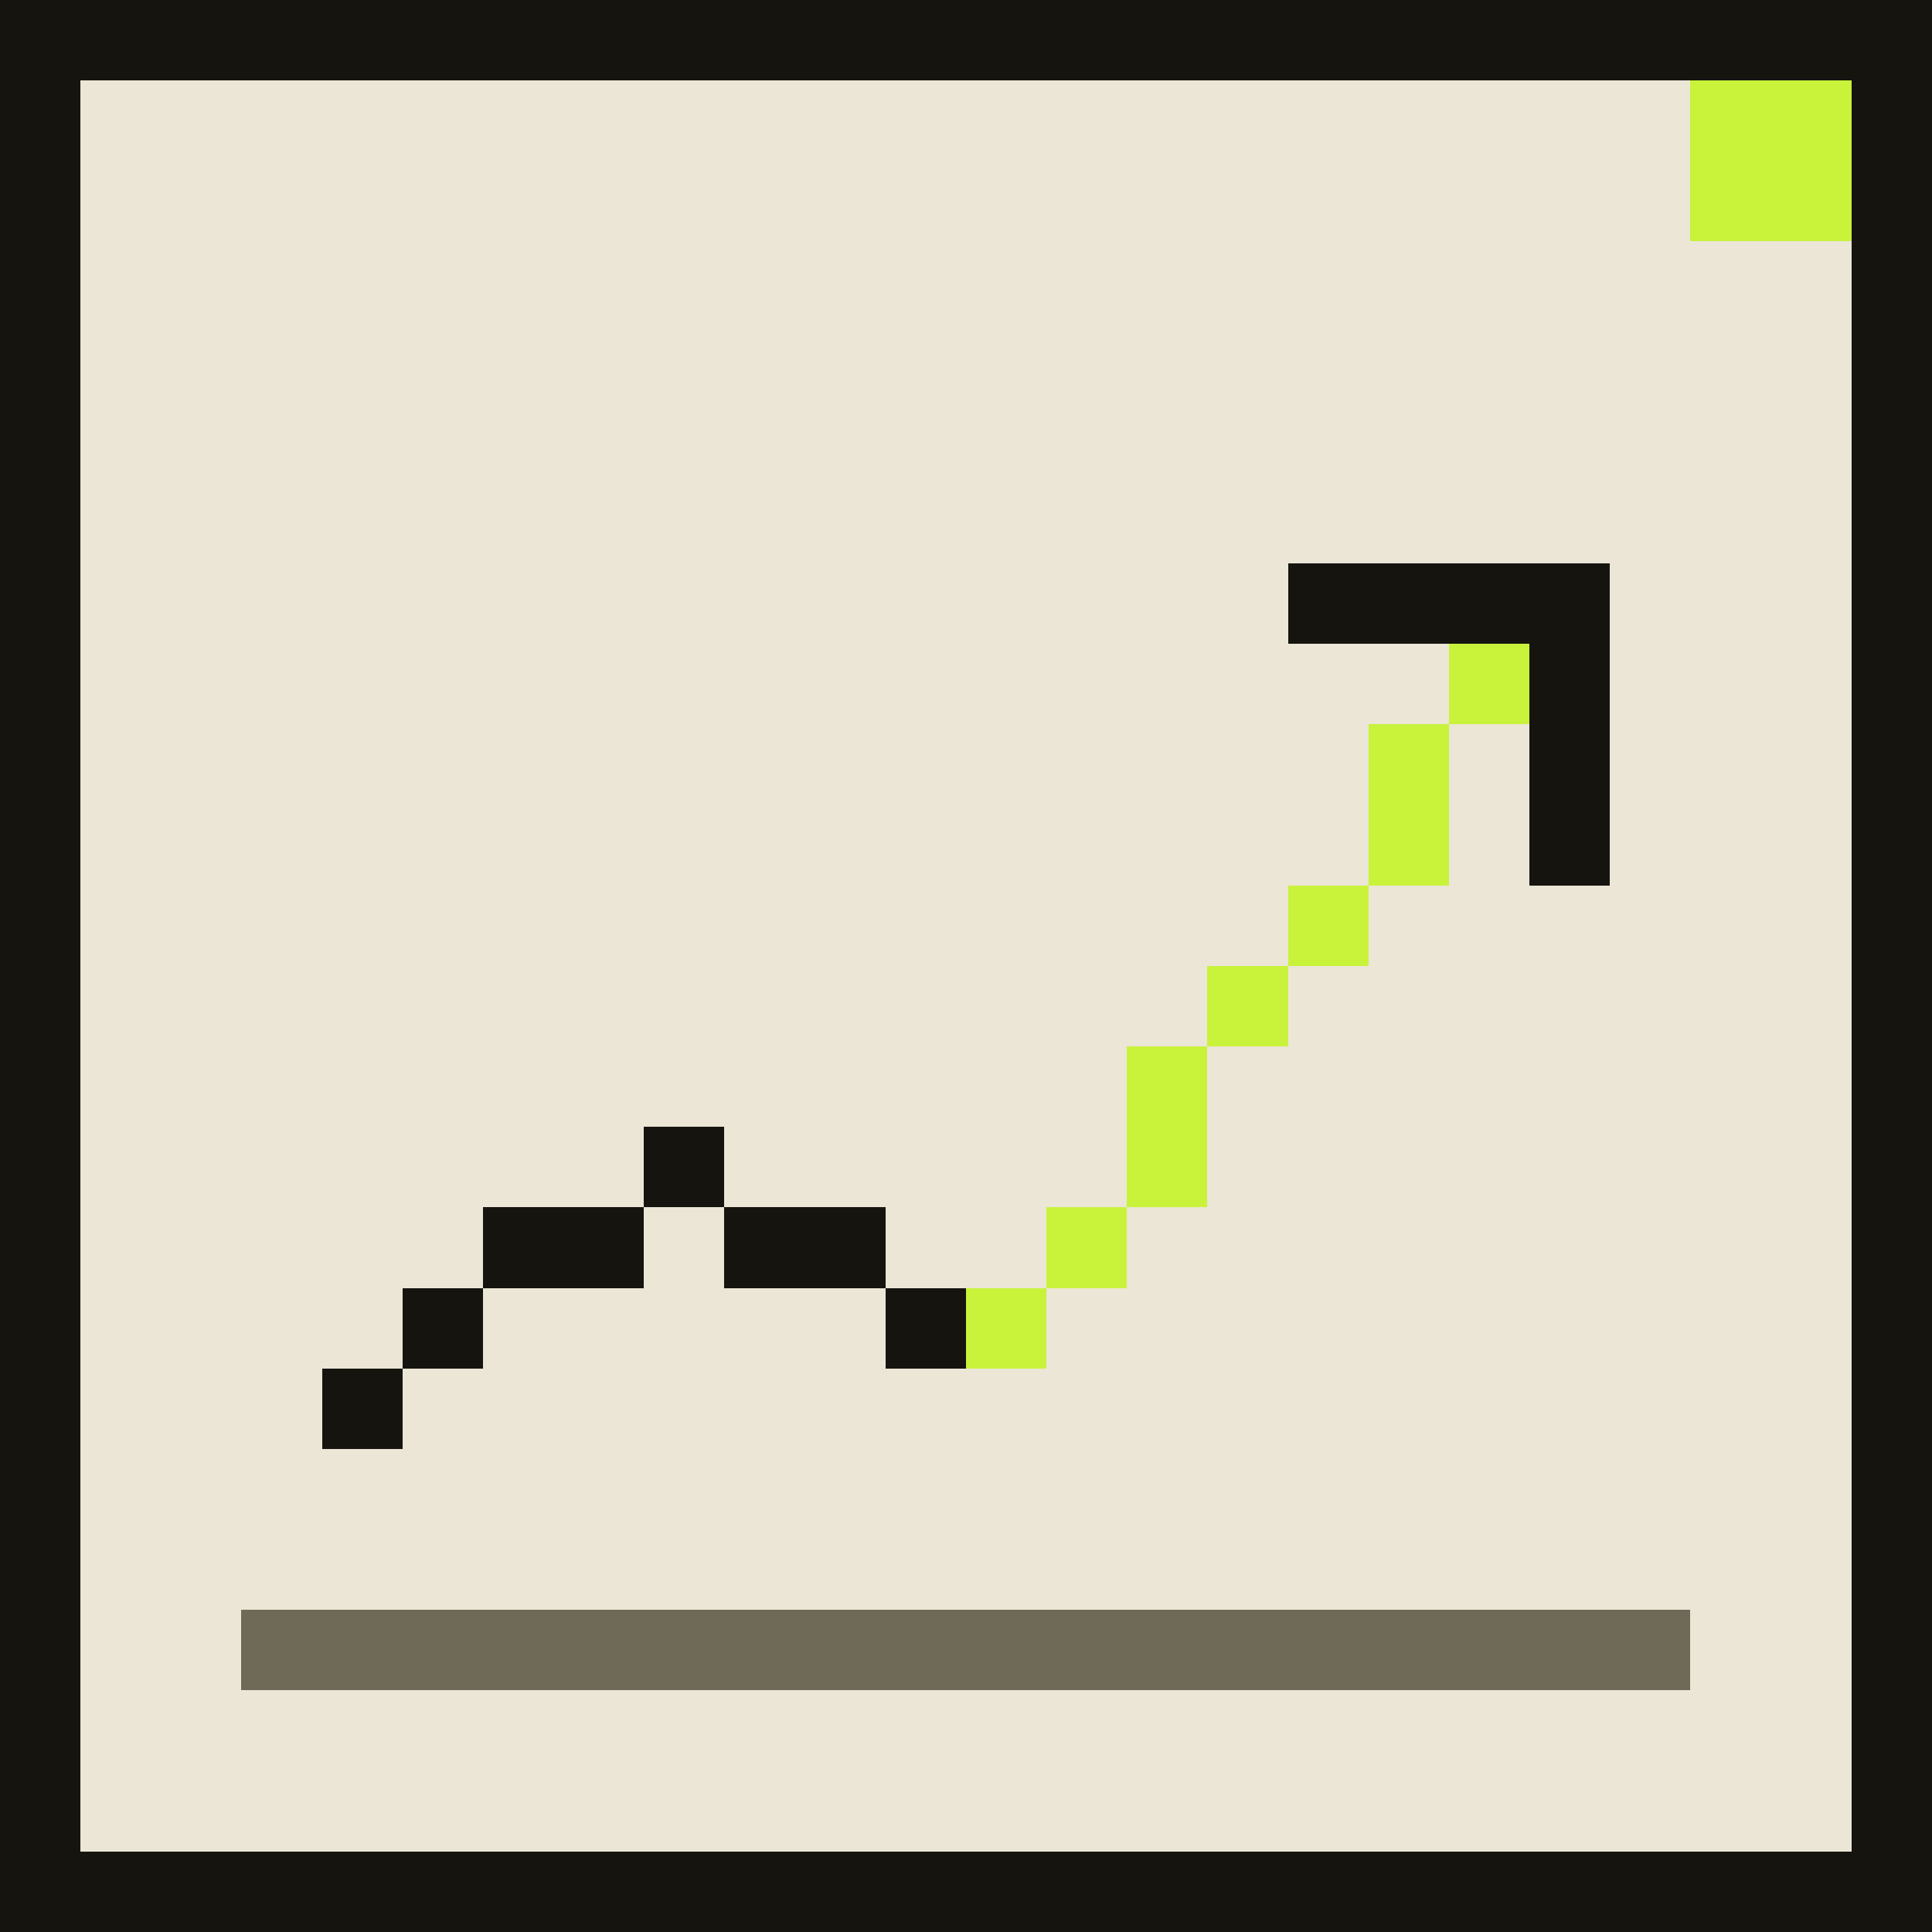
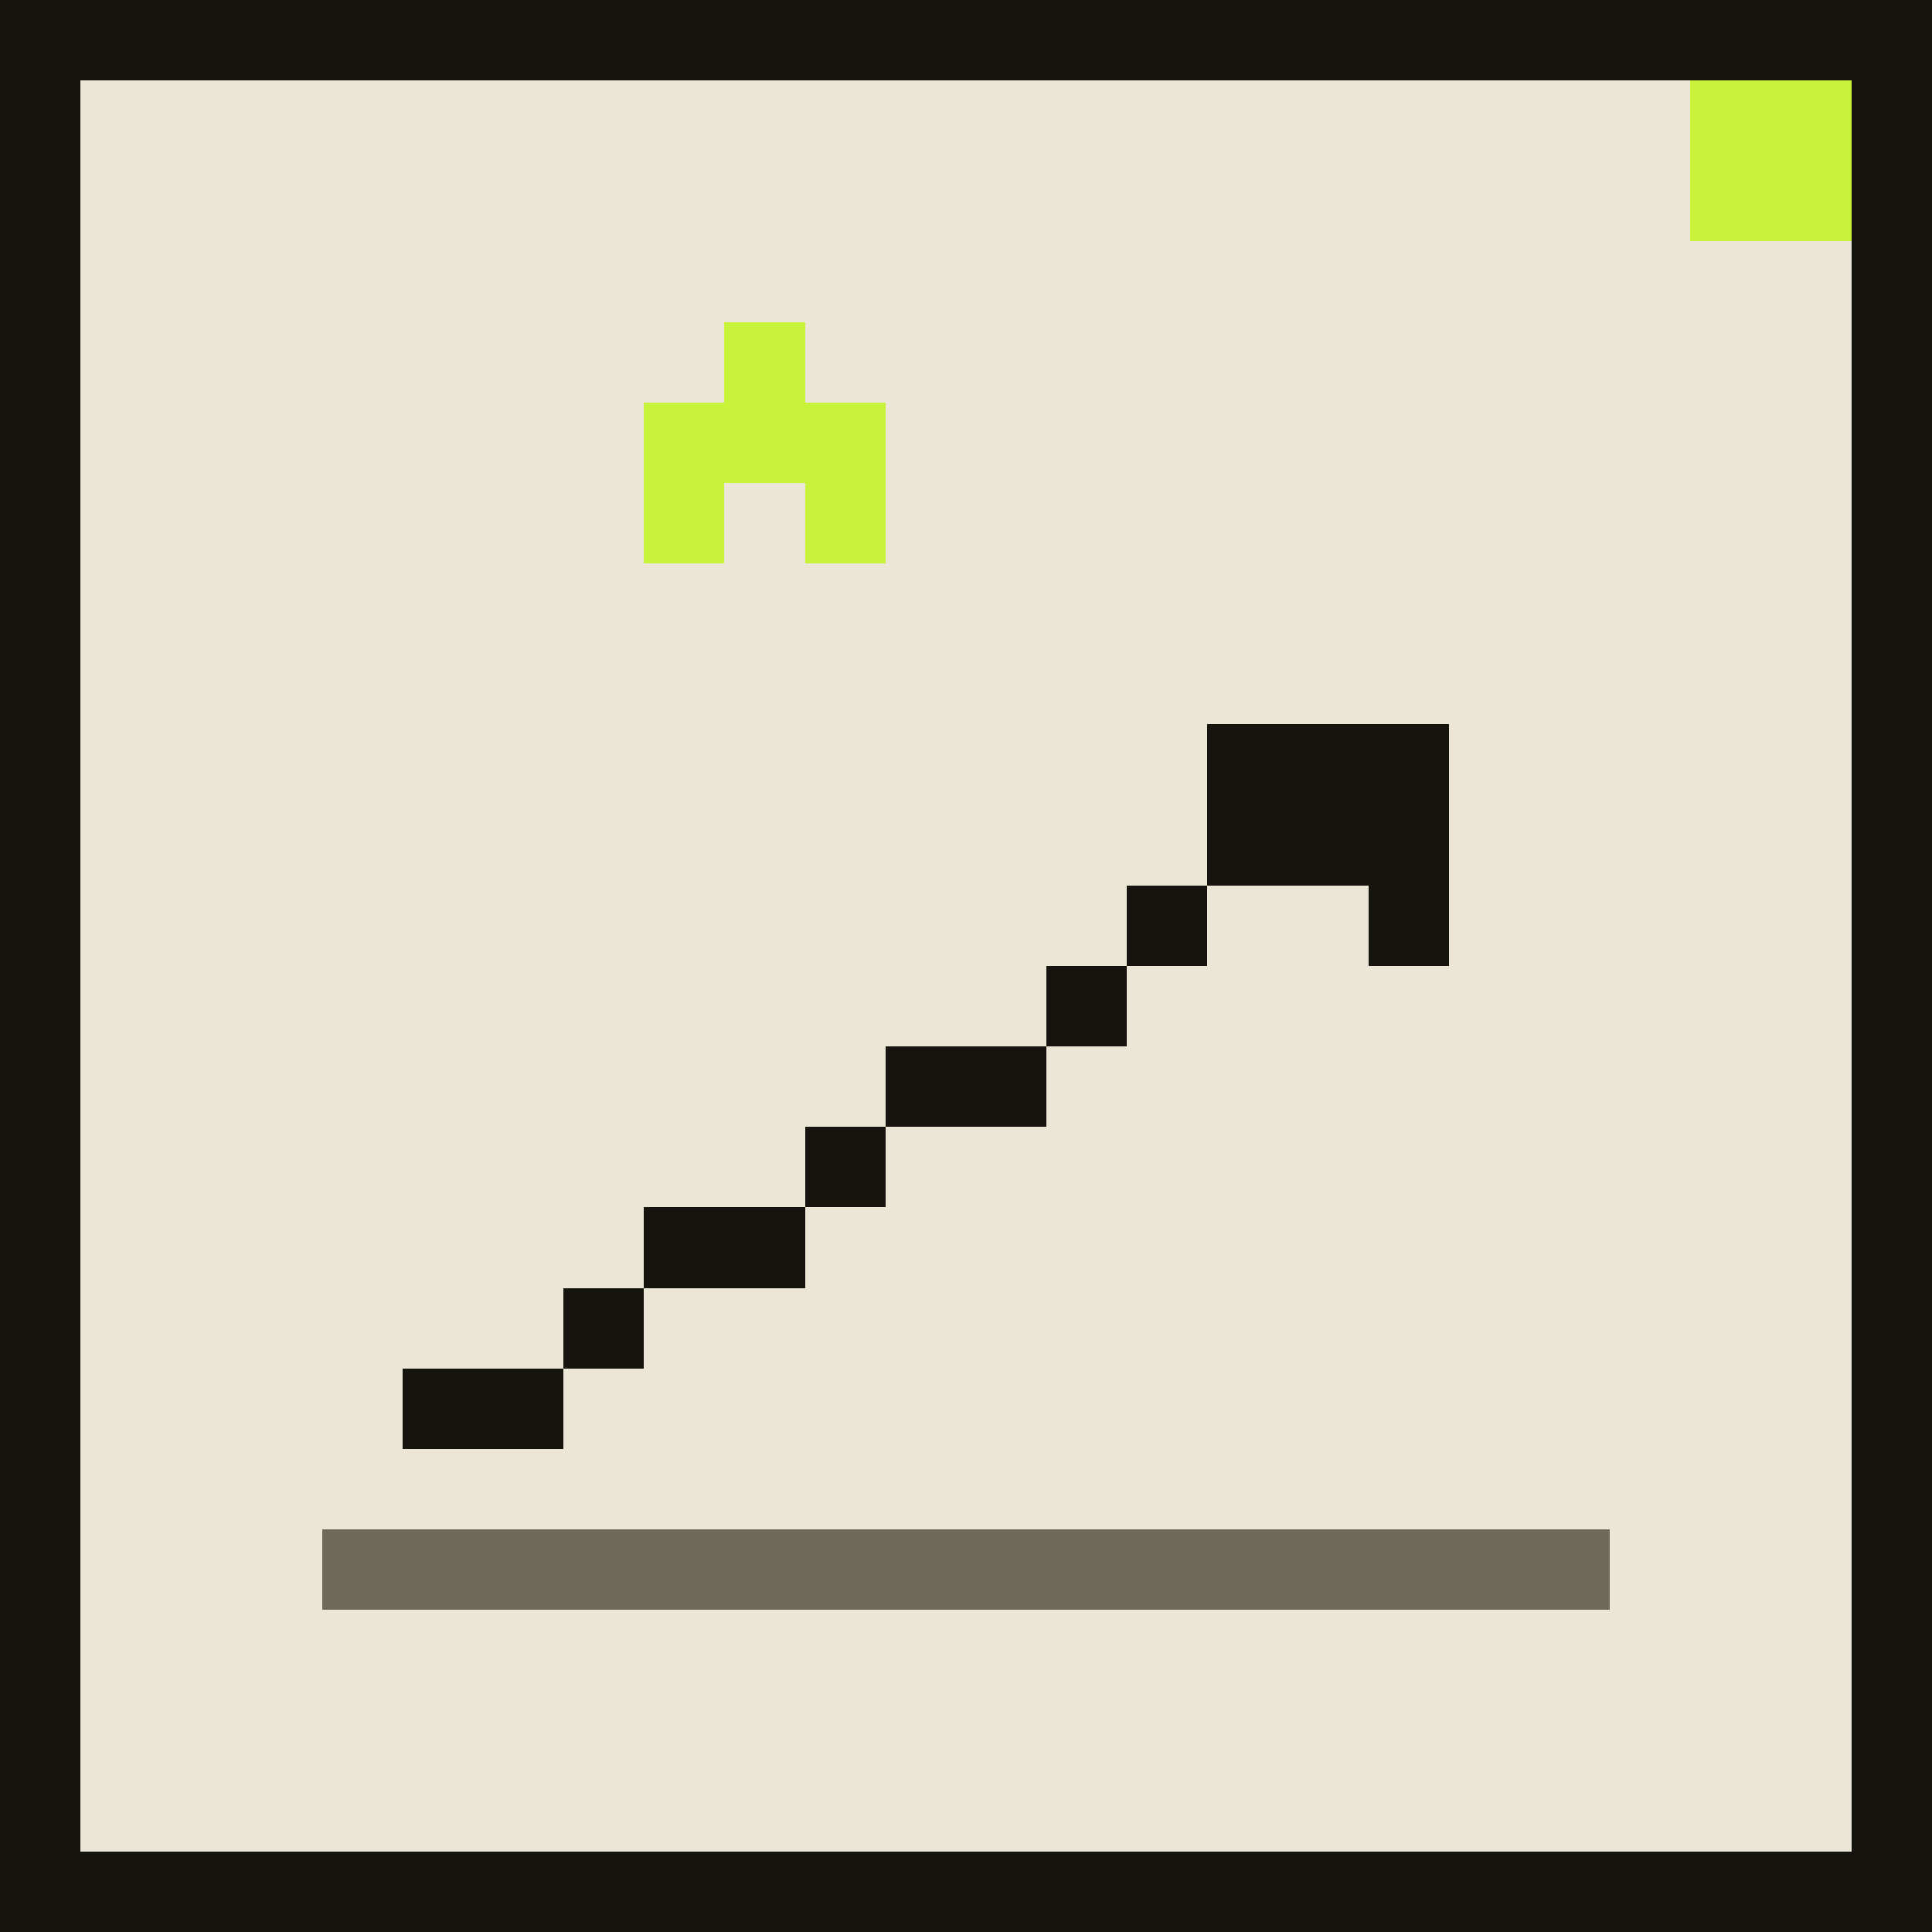
<svg xmlns="http://www.w3.org/2000/svg" width="336" height="336" viewBox="0 0 336 336" shape-rendering="crispEdges" role="img">
  <rect width="336" height="336" fill="#EBE6D6" />
  <rect x="0" y="0" width="14" height="14" fill="#16140F" />
  <rect x="14" y="0" width="14" height="14" fill="#16140F" />
  <rect x="28" y="0" width="14" height="14" fill="#16140F" />
  <rect x="42" y="0" width="14" height="14" fill="#16140F" />
  <rect x="56" y="0" width="14" height="14" fill="#16140F" />
  <rect x="70" y="0" width="14" height="14" fill="#16140F" />
  <rect x="84" y="0" width="14" height="14" fill="#16140F" />
  <rect x="98" y="0" width="14" height="14" fill="#16140F" />
  <rect x="112" y="0" width="14" height="14" fill="#16140F" />
  <rect x="126" y="0" width="14" height="14" fill="#16140F" />
  <rect x="140" y="0" width="14" height="14" fill="#16140F" />
  <rect x="154" y="0" width="14" height="14" fill="#16140F" />
  <rect x="168" y="0" width="14" height="14" fill="#16140F" />
  <rect x="182" y="0" width="14" height="14" fill="#16140F" />
  <rect x="196" y="0" width="14" height="14" fill="#16140F" />
  <rect x="210" y="0" width="14" height="14" fill="#16140F" />
  <rect x="224" y="0" width="14" height="14" fill="#16140F" />
  <rect x="238" y="0" width="14" height="14" fill="#16140F" />
  <rect x="252" y="0" width="14" height="14" fill="#16140F" />
  <rect x="266" y="0" width="14" height="14" fill="#16140F" />
  <rect x="280" y="0" width="14" height="14" fill="#16140F" />
  <rect x="294" y="0" width="14" height="14" fill="#16140F" />
  <rect x="308" y="0" width="14" height="14" fill="#16140F" />
  <rect x="322" y="0" width="14" height="14" fill="#16140F" />
  <rect x="0" y="14" width="14" height="14" fill="#16140F" />
  <rect x="294" y="14" width="14" height="14" fill="#C9F23B" />
  <rect x="308" y="14" width="14" height="14" fill="#C9F23B" />
  <rect x="322" y="14" width="14" height="14" fill="#16140F" />
  <rect x="0" y="28" width="14" height="14" fill="#16140F" />
  <rect x="294" y="28" width="14" height="14" fill="#C9F23B" />
  <rect x="308" y="28" width="14" height="14" fill="#C9F23B" />
  <rect x="322" y="28" width="14" height="14" fill="#16140F" />
  <rect x="0" y="42" width="14" height="14" fill="#16140F" />
  <rect x="322" y="42" width="14" height="14" fill="#16140F" />
  <rect x="0" y="56" width="14" height="14" fill="#16140F" />
+   <rect x="126" y="56" width="14" height="14" fill="#C9F23B" />
  <rect x="322" y="56" width="14" height="14" fill="#16140F" />
  <rect x="0" y="70" width="14" height="14" fill="#16140F" />
+   <rect x="112" y="70" width="14" height="14" fill="#C9F23B" />
+   <rect x="126" y="70" width="14" height="14" fill="#C9F23B" />
+   <rect x="140" y="70" width="14" height="14" fill="#C9F23B" />
  <rect x="322" y="70" width="14" height="14" fill="#16140F" />
  <rect x="0" y="84" width="14" height="14" fill="#16140F" />
+   <rect x="112" y="84" width="14" height="14" fill="#C9F23B" />
+   <rect x="140" y="84" width="14" height="14" fill="#C9F23B" />
  <rect x="322" y="84" width="14" height="14" fill="#16140F" />
  <rect x="0" y="98" width="14" height="14" fill="#16140F" />
-   <rect x="224" y="98" width="14" height="14" fill="#16140F" />
-   <rect x="238" y="98" width="14" height="14" fill="#16140F" />
-   <rect x="252" y="98" width="14" height="14" fill="#16140F" />
-   <rect x="266" y="98" width="14" height="14" fill="#16140F" />
  <rect x="322" y="98" width="14" height="14" fill="#16140F" />
  <rect x="0" y="112" width="14" height="14" fill="#16140F" />
-   <rect x="252" y="112" width="14" height="14" fill="#C9F23B" />
-   <rect x="266" y="112" width="14" height="14" fill="#16140F" />
  <rect x="322" y="112" width="14" height="14" fill="#16140F" />
  <rect x="0" y="126" width="14" height="14" fill="#16140F" />
-   <rect x="238" y="126" width="14" height="14" fill="#C9F23B" />
-   <rect x="266" y="126" width="14" height="14" fill="#16140F" />
+   <rect x="210" y="126" width="14" height="14" fill="#16140F" />
+   <rect x="224" y="126" width="14" height="14" fill="#16140F" />
+   <rect x="238" y="126" width="14" height="14" fill="#16140F" />
  <rect x="322" y="126" width="14" height="14" fill="#16140F" />
  <rect x="0" y="140" width="14" height="14" fill="#16140F" />
-   <rect x="238" y="140" width="14" height="14" fill="#C9F23B" />
-   <rect x="266" y="140" width="14" height="14" fill="#16140F" />
+   <rect x="210" y="140" width="14" height="14" fill="#16140F" />
+   <rect x="224" y="140" width="14" height="14" fill="#16140F" />
+   <rect x="238" y="140" width="14" height="14" fill="#16140F" />
  <rect x="322" y="140" width="14" height="14" fill="#16140F" />
  <rect x="0" y="154" width="14" height="14" fill="#16140F" />
-   <rect x="224" y="154" width="14" height="14" fill="#C9F23B" />
+   <rect x="196" y="154" width="14" height="14" fill="#16140F" />
+   <rect x="238" y="154" width="14" height="14" fill="#16140F" />
  <rect x="322" y="154" width="14" height="14" fill="#16140F" />
  <rect x="0" y="168" width="14" height="14" fill="#16140F" />
-   <rect x="210" y="168" width="14" height="14" fill="#C9F23B" />
+   <rect x="182" y="168" width="14" height="14" fill="#16140F" />
  <rect x="322" y="168" width="14" height="14" fill="#16140F" />
  <rect x="0" y="182" width="14" height="14" fill="#16140F" />
-   <rect x="196" y="182" width="14" height="14" fill="#C9F23B" />
+   <rect x="154" y="182" width="14" height="14" fill="#16140F" />
+   <rect x="168" y="182" width="14" height="14" fill="#16140F" />
  <rect x="322" y="182" width="14" height="14" fill="#16140F" />
  <rect x="0" y="196" width="14" height="14" fill="#16140F" />
-   <rect x="112" y="196" width="14" height="14" fill="#16140F" />
-   <rect x="196" y="196" width="14" height="14" fill="#C9F23B" />
+   <rect x="140" y="196" width="14" height="14" fill="#16140F" />
  <rect x="322" y="196" width="14" height="14" fill="#16140F" />
  <rect x="0" y="210" width="14" height="14" fill="#16140F" />
-   <rect x="84" y="210" width="14" height="14" fill="#16140F" />
-   <rect x="98" y="210" width="14" height="14" fill="#16140F" />
+   <rect x="112" y="210" width="14" height="14" fill="#16140F" />
  <rect x="126" y="210" width="14" height="14" fill="#16140F" />
-   <rect x="140" y="210" width="14" height="14" fill="#16140F" />
-   <rect x="182" y="210" width="14" height="14" fill="#C9F23B" />
  <rect x="322" y="210" width="14" height="14" fill="#16140F" />
  <rect x="0" y="224" width="14" height="14" fill="#16140F" />
-   <rect x="70" y="224" width="14" height="14" fill="#16140F" />
-   <rect x="154" y="224" width="14" height="14" fill="#16140F" />
-   <rect x="168" y="224" width="14" height="14" fill="#C9F23B" />
+   <rect x="98" y="224" width="14" height="14" fill="#16140F" />
  <rect x="322" y="224" width="14" height="14" fill="#16140F" />
  <rect x="0" y="238" width="14" height="14" fill="#16140F" />
-   <rect x="56" y="238" width="14" height="14" fill="#16140F" />
+   <rect x="70" y="238" width="14" height="14" fill="#16140F" />
+   <rect x="84" y="238" width="14" height="14" fill="#16140F" />
  <rect x="322" y="238" width="14" height="14" fill="#16140F" />
  <rect x="0" y="252" width="14" height="14" fill="#16140F" />
  <rect x="322" y="252" width="14" height="14" fill="#16140F" />
  <rect x="0" y="266" width="14" height="14" fill="#16140F" />
+   <rect x="56" y="266" width="14" height="14" fill="#6F6A57" />
+   <rect x="70" y="266" width="14" height="14" fill="#6F6A57" />
+   <rect x="84" y="266" width="14" height="14" fill="#6F6A57" />
+   <rect x="98" y="266" width="14" height="14" fill="#6F6A57" />
+   <rect x="112" y="266" width="14" height="14" fill="#6F6A57" />
+   <rect x="126" y="266" width="14" height="14" fill="#6F6A57" />
+   <rect x="140" y="266" width="14" height="14" fill="#6F6A57" />
+   <rect x="154" y="266" width="14" height="14" fill="#6F6A57" />
+   <rect x="168" y="266" width="14" height="14" fill="#6F6A57" />
+   <rect x="182" y="266" width="14" height="14" fill="#6F6A57" />
+   <rect x="196" y="266" width="14" height="14" fill="#6F6A57" />
+   <rect x="210" y="266" width="14" height="14" fill="#6F6A57" />
+   <rect x="224" y="266" width="14" height="14" fill="#6F6A57" />
+   <rect x="238" y="266" width="14" height="14" fill="#6F6A57" />
+   <rect x="252" y="266" width="14" height="14" fill="#6F6A57" />
+   <rect x="266" y="266" width="14" height="14" fill="#6F6A57" />
  <rect x="322" y="266" width="14" height="14" fill="#16140F" />
  <rect x="0" y="280" width="14" height="14" fill="#16140F" />
-   <rect x="42" y="280" width="14" height="14" fill="#6F6A57" />
-   <rect x="56" y="280" width="14" height="14" fill="#6F6A57" />
-   <rect x="70" y="280" width="14" height="14" fill="#6F6A57" />
-   <rect x="84" y="280" width="14" height="14" fill="#6F6A57" />
-   <rect x="98" y="280" width="14" height="14" fill="#6F6A57" />
-   <rect x="112" y="280" width="14" height="14" fill="#6F6A57" />
-   <rect x="126" y="280" width="14" height="14" fill="#6F6A57" />
-   <rect x="140" y="280" width="14" height="14" fill="#6F6A57" />
-   <rect x="154" y="280" width="14" height="14" fill="#6F6A57" />
-   <rect x="168" y="280" width="14" height="14" fill="#6F6A57" />
-   <rect x="182" y="280" width="14" height="14" fill="#6F6A57" />
-   <rect x="196" y="280" width="14" height="14" fill="#6F6A57" />
-   <rect x="210" y="280" width="14" height="14" fill="#6F6A57" />
-   <rect x="224" y="280" width="14" height="14" fill="#6F6A57" />
-   <rect x="238" y="280" width="14" height="14" fill="#6F6A57" />
-   <rect x="252" y="280" width="14" height="14" fill="#6F6A57" />
-   <rect x="266" y="280" width="14" height="14" fill="#6F6A57" />
-   <rect x="280" y="280" width="14" height="14" fill="#6F6A57" />
  <rect x="322" y="280" width="14" height="14" fill="#16140F" />
  <rect x="0" y="294" width="14" height="14" fill="#16140F" />
  <rect x="322" y="294" width="14" height="14" fill="#16140F" />
  <rect x="0" y="308" width="14" height="14" fill="#16140F" />
  <rect x="322" y="308" width="14" height="14" fill="#16140F" />
  <rect x="0" y="322" width="14" height="14" fill="#16140F" />
  <rect x="14" y="322" width="14" height="14" fill="#16140F" />
  <rect x="28" y="322" width="14" height="14" fill="#16140F" />
  <rect x="42" y="322" width="14" height="14" fill="#16140F" />
  <rect x="56" y="322" width="14" height="14" fill="#16140F" />
  <rect x="70" y="322" width="14" height="14" fill="#16140F" />
  <rect x="84" y="322" width="14" height="14" fill="#16140F" />
  <rect x="98" y="322" width="14" height="14" fill="#16140F" />
  <rect x="112" y="322" width="14" height="14" fill="#16140F" />
  <rect x="126" y="322" width="14" height="14" fill="#16140F" />
  <rect x="140" y="322" width="14" height="14" fill="#16140F" />
  <rect x="154" y="322" width="14" height="14" fill="#16140F" />
  <rect x="168" y="322" width="14" height="14" fill="#16140F" />
  <rect x="182" y="322" width="14" height="14" fill="#16140F" />
  <rect x="196" y="322" width="14" height="14" fill="#16140F" />
  <rect x="210" y="322" width="14" height="14" fill="#16140F" />
  <rect x="224" y="322" width="14" height="14" fill="#16140F" />
  <rect x="238" y="322" width="14" height="14" fill="#16140F" />
  <rect x="252" y="322" width="14" height="14" fill="#16140F" />
  <rect x="266" y="322" width="14" height="14" fill="#16140F" />
  <rect x="280" y="322" width="14" height="14" fill="#16140F" />
  <rect x="294" y="322" width="14" height="14" fill="#16140F" />
  <rect x="308" y="322" width="14" height="14" fill="#16140F" />
  <rect x="322" y="322" width="14" height="14" fill="#16140F" />
</svg>
